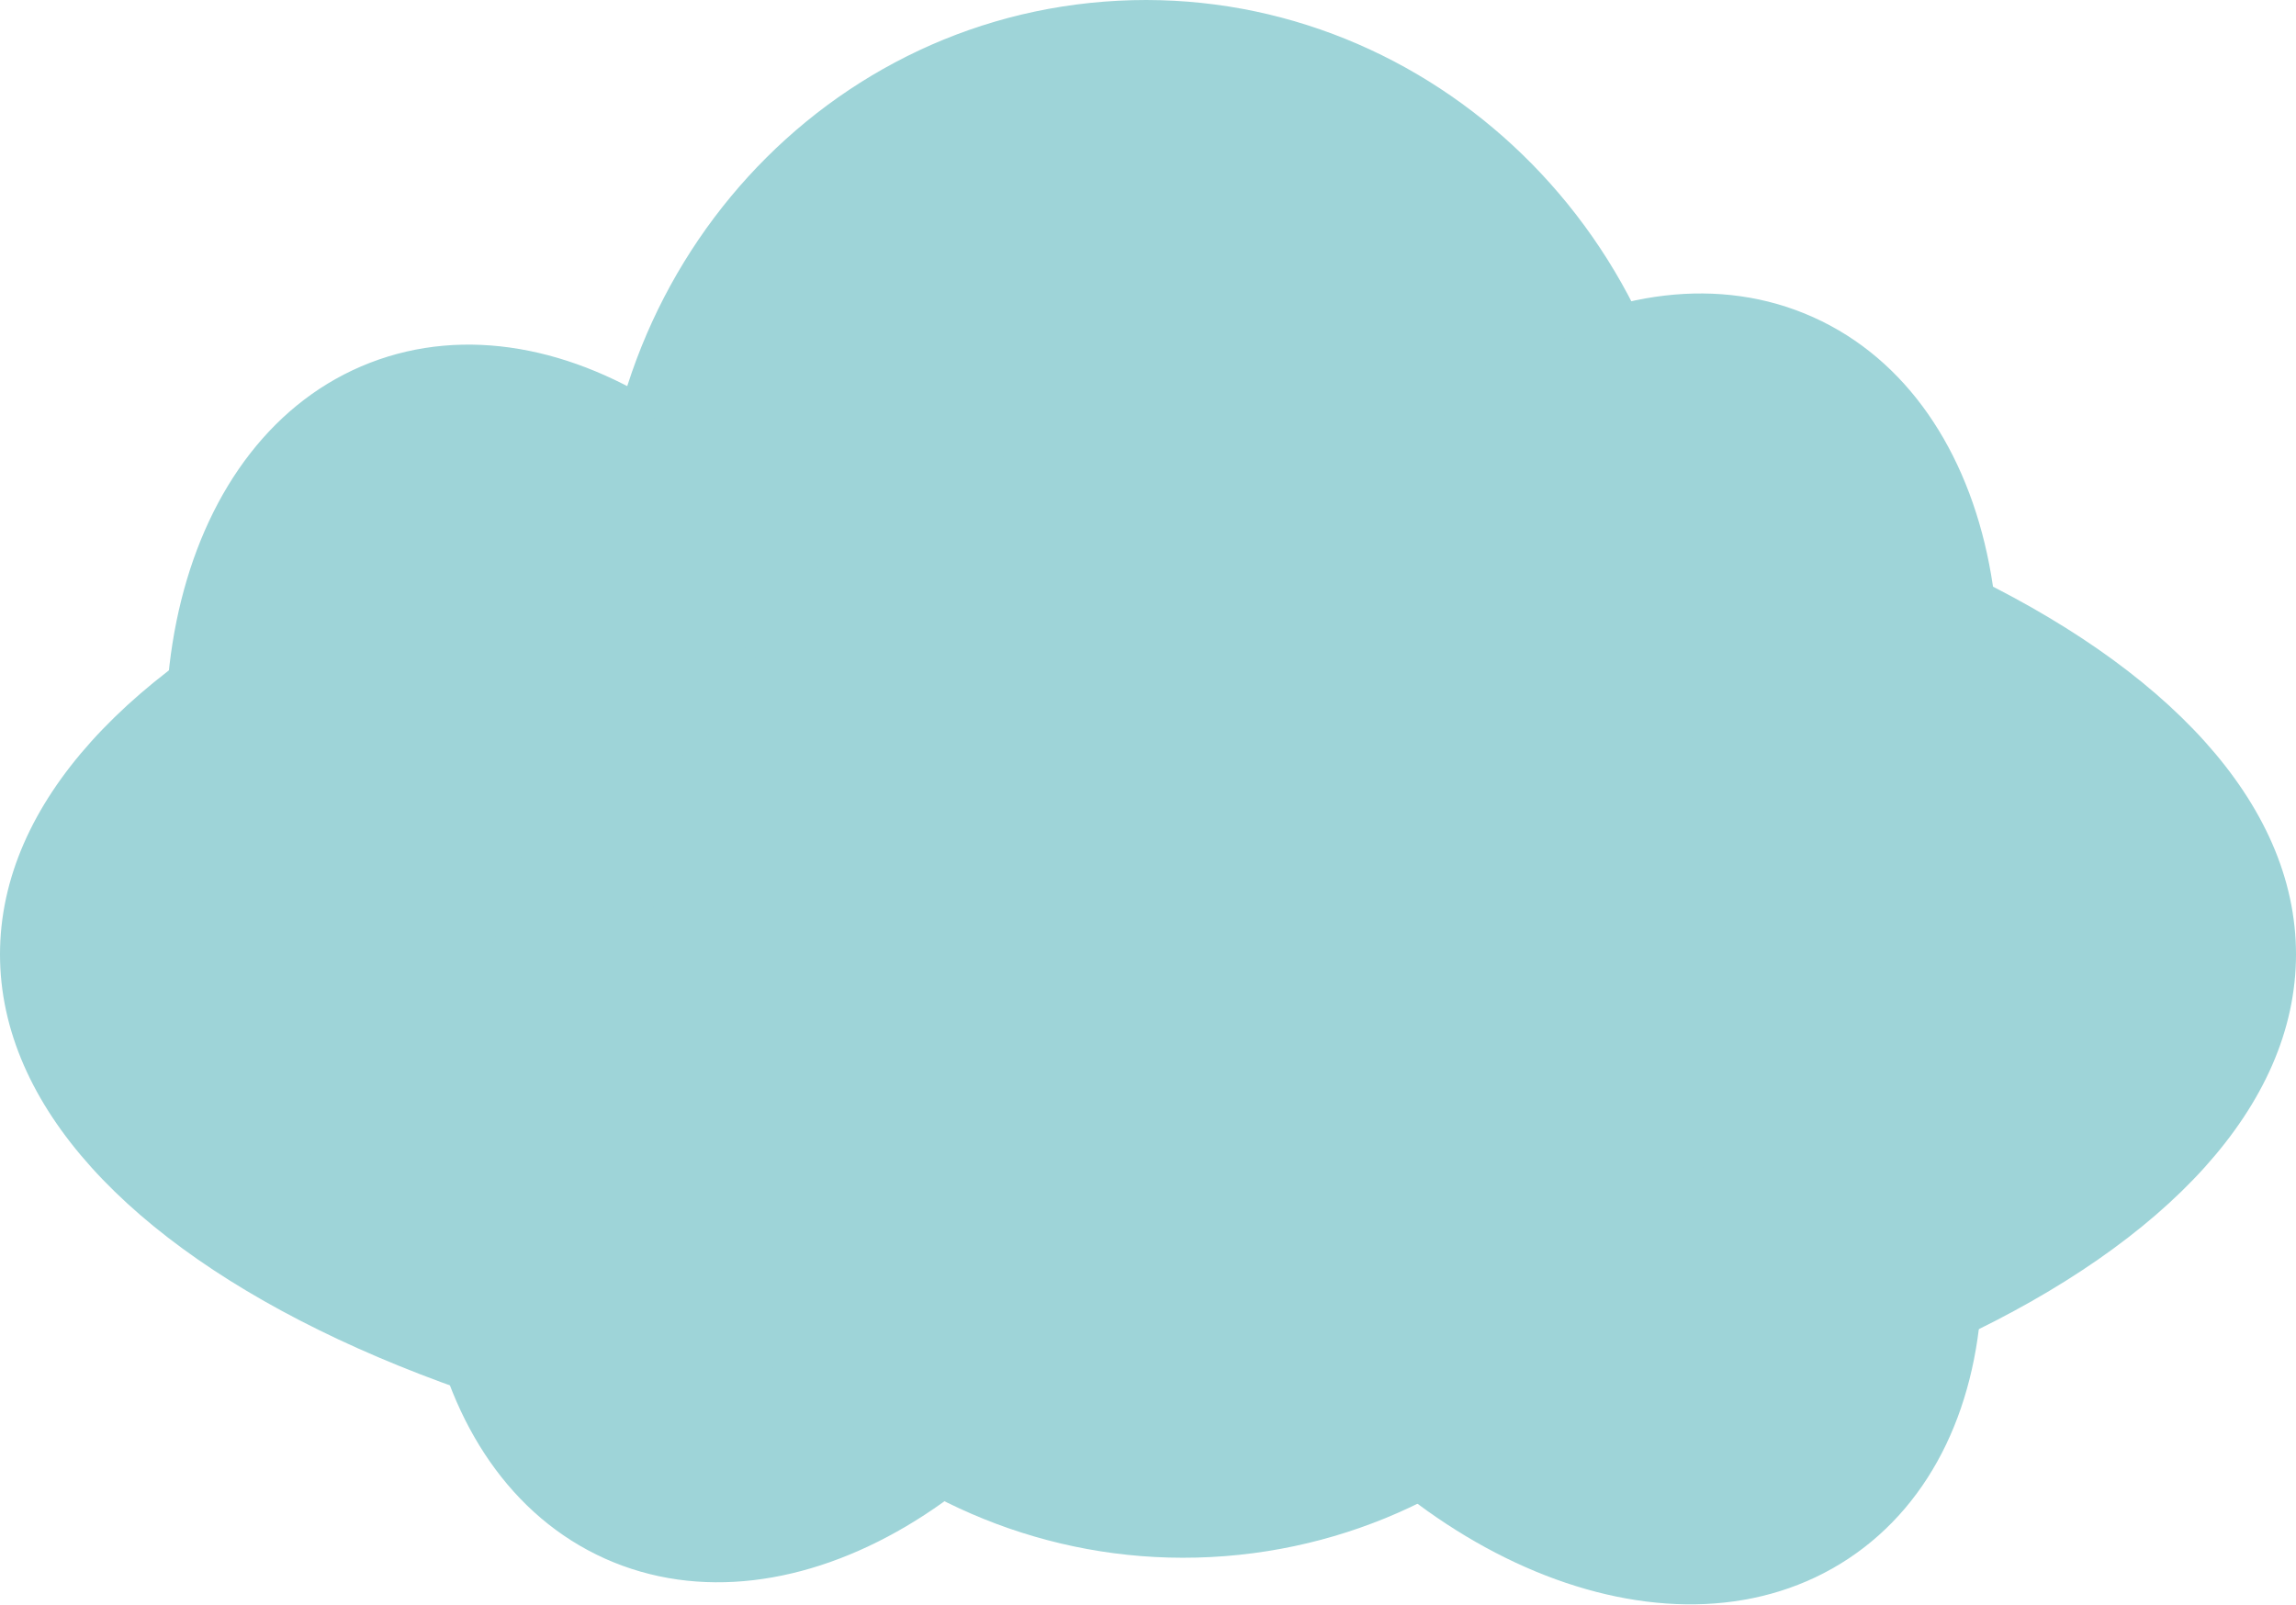
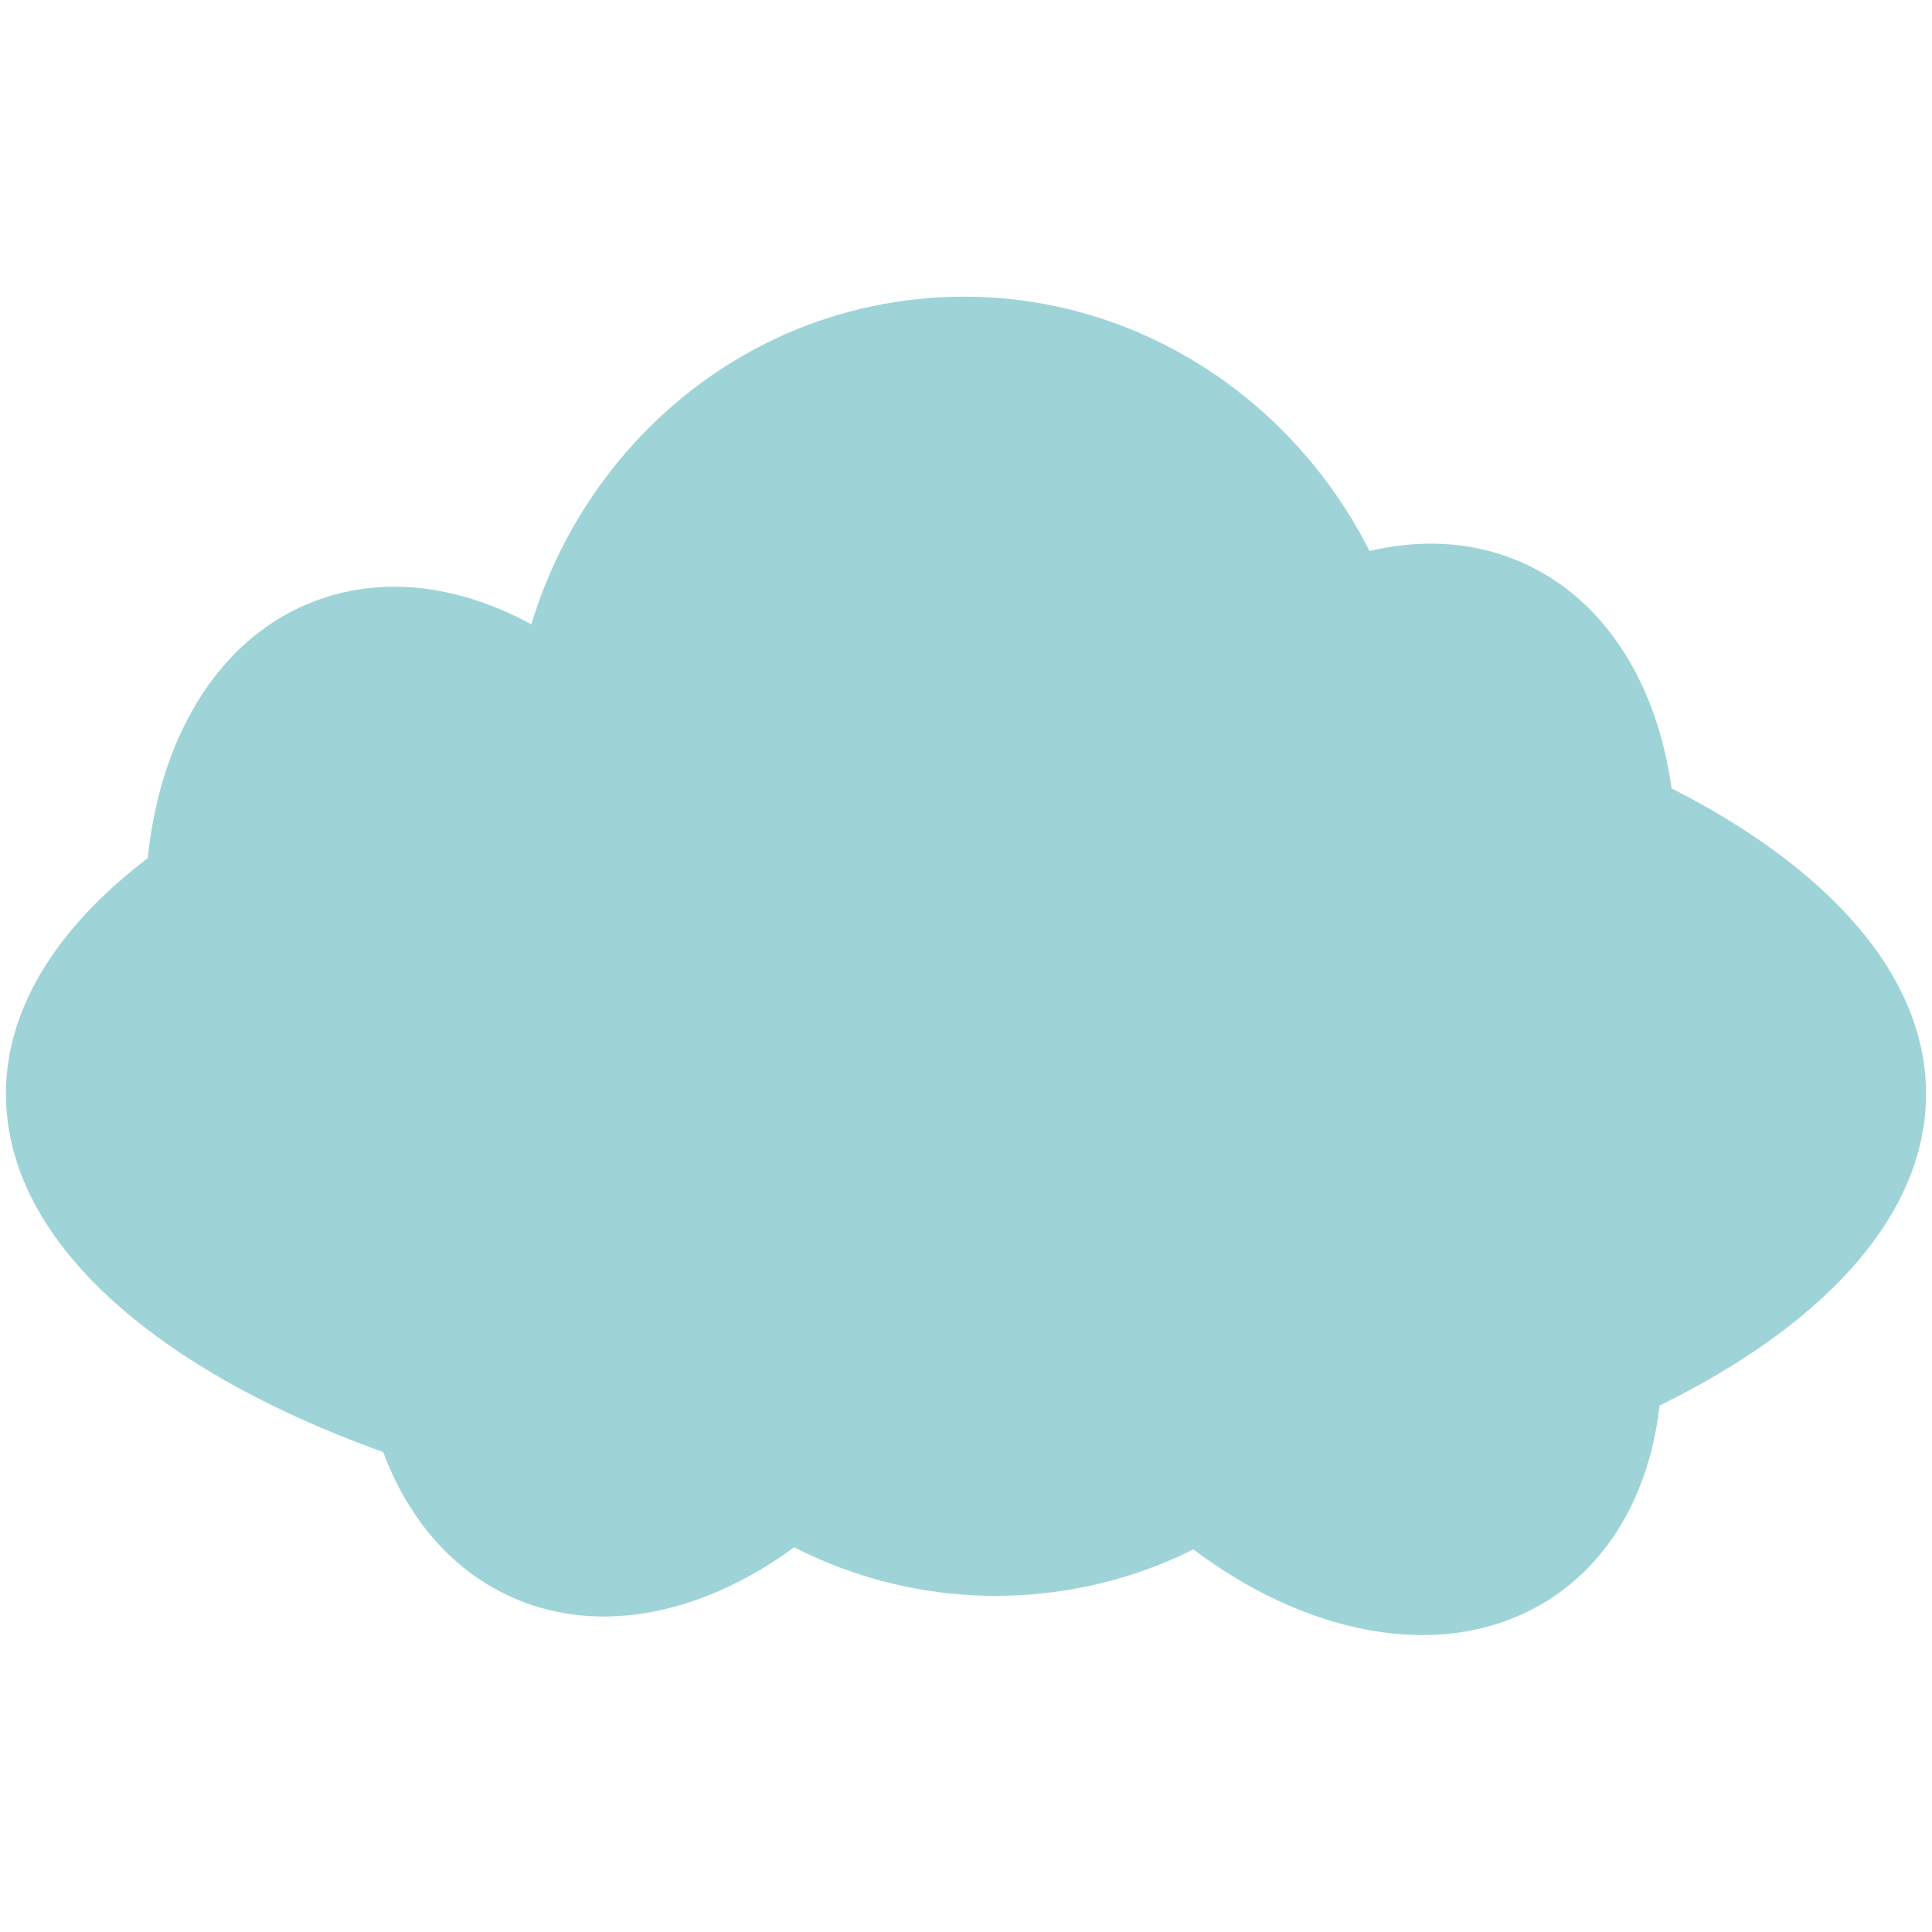
- <svg xmlns="http://www.w3.org/2000/svg" id="clouds" width="162.62" height="113.68" viewBox="0 0 162.62 113.68">
+ <svg xmlns="http://www.w3.org/2000/svg" id="clouds" width="550" height="550" viewBox="0 0 162.62 113.68">
  <defs>
    <style>
+         #clouds:hover{cursor:pointer}
+         #clouds:hover .cls-1 {fill:#173c3d}
+         #clouds:hover #clouds-2 {
+           transform: rotate(360deg);
+           transform-origin: center;
+           transition: all 2s ease;
+         }
+ 
+ 
      .cls-1 {
        fill: #9ed4d8;
-         stroke: #9ed4d8;
-         stroke-miterlimit: 10;
+         transform-origin: center;
+         transition: all 1s ease;
+         
+       }
+       .cls-1 {
+         fill: #9ed4d8;
      }
    </style>
  </defs>
  <g id="clouds-2" data-name="clouds">
    <ellipse class="cls-1" cx="81.31" cy="67.61" rx="80.81" ry="37.93" />
    <ellipse class="cls-1" cx="81.31" cy="40.03" rx="38.3" ry="39.54" transform="translate(-2.86 6.42) rotate(-4.44)" />
    <ellipse class="cls-1" cx="113.35" cy="56.01" rx="36.28" ry="25.63" transform="translate(15.78 136.43) rotate(-65.79)" />
    <ellipse class="cls-1" cx="39.5" cy="60" rx="25.63" ry="36.28" transform="translate(-19.02 18.33) rotate(-21.19)" />
    <ellipse class="cls-1" cx="57.92" cy="76.87" rx="36.28" ry="25.63" transform="translate(-35.94 98.17) rotate(-65.79)" />
    <ellipse class="cls-1" cx="110.61" cy="79.77" rx="25.63" ry="36.28" transform="translate(-25.66 74.36) rotate(-33.53)" />
+     <ellipse class="cls-1" cx="83.66" cy="70.32" rx="38.3" ry="39.54" transform="translate(-5.2 6.69) rotate(-4.44)" />
  </g>
-   <ellipse class="cls-1" cx="83.66" cy="70.32" rx="38.3" ry="39.54" transform="translate(-5.2 6.69) rotate(-4.44)" />
</svg>
